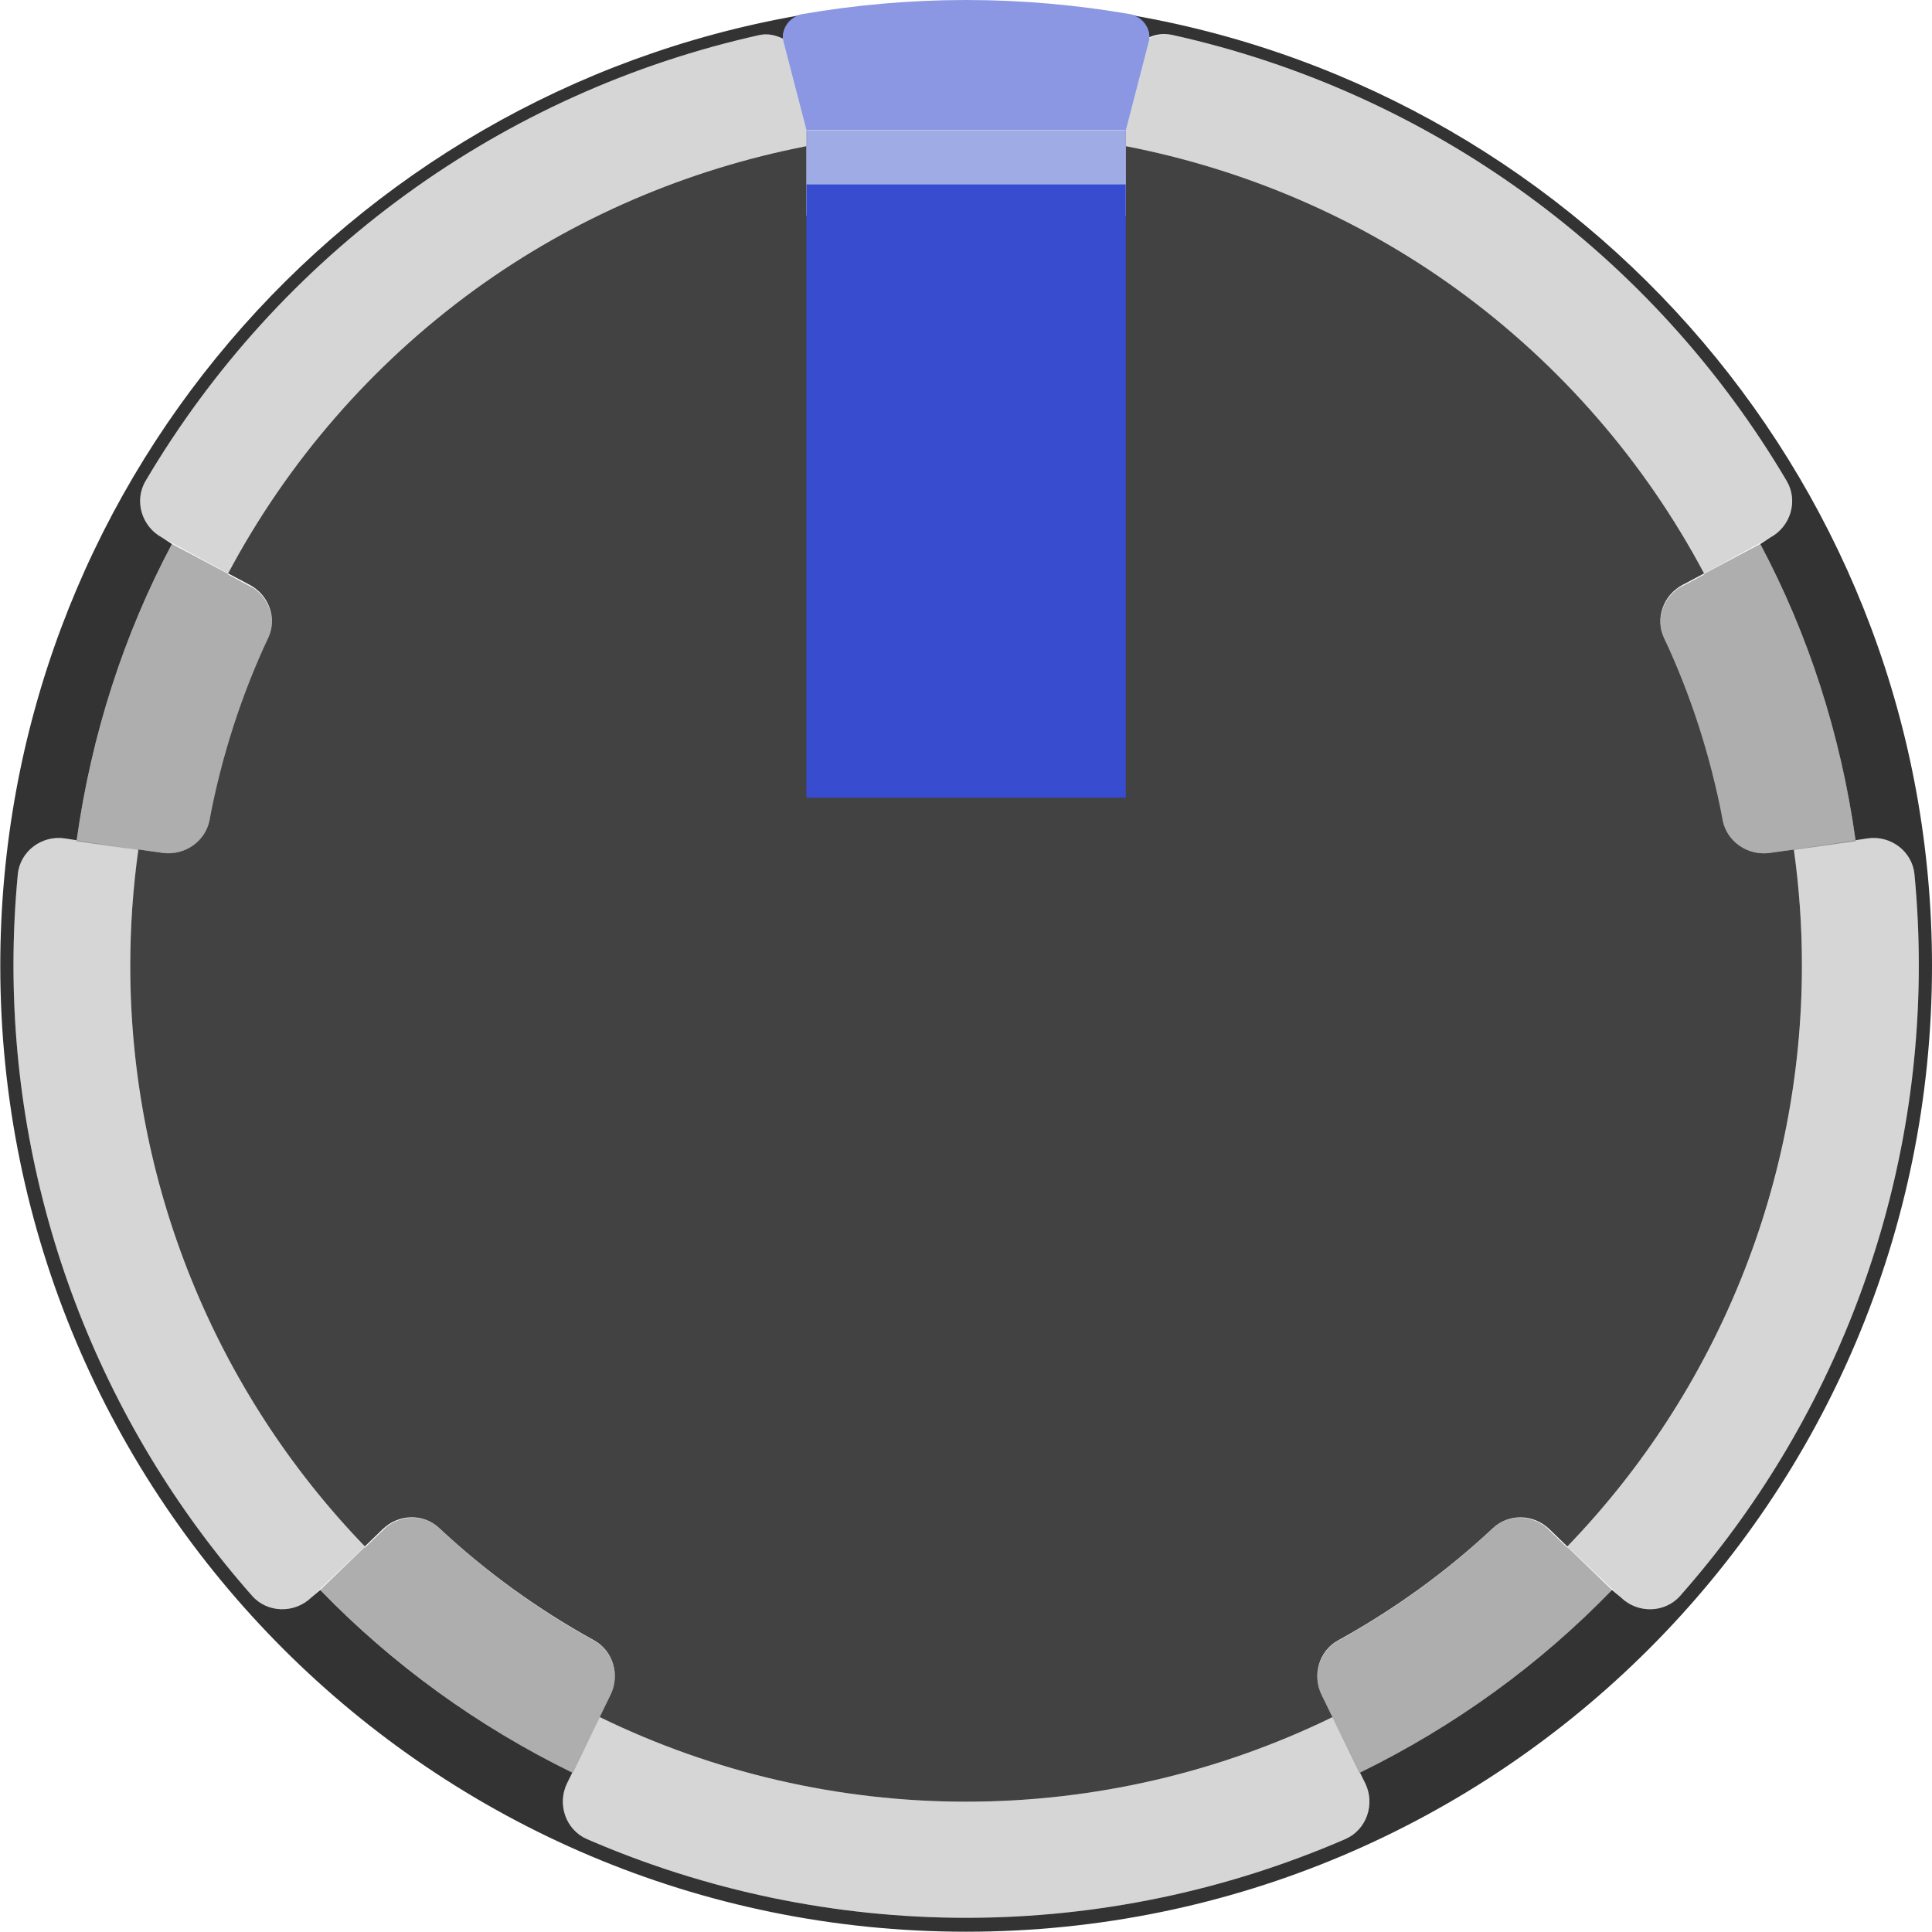
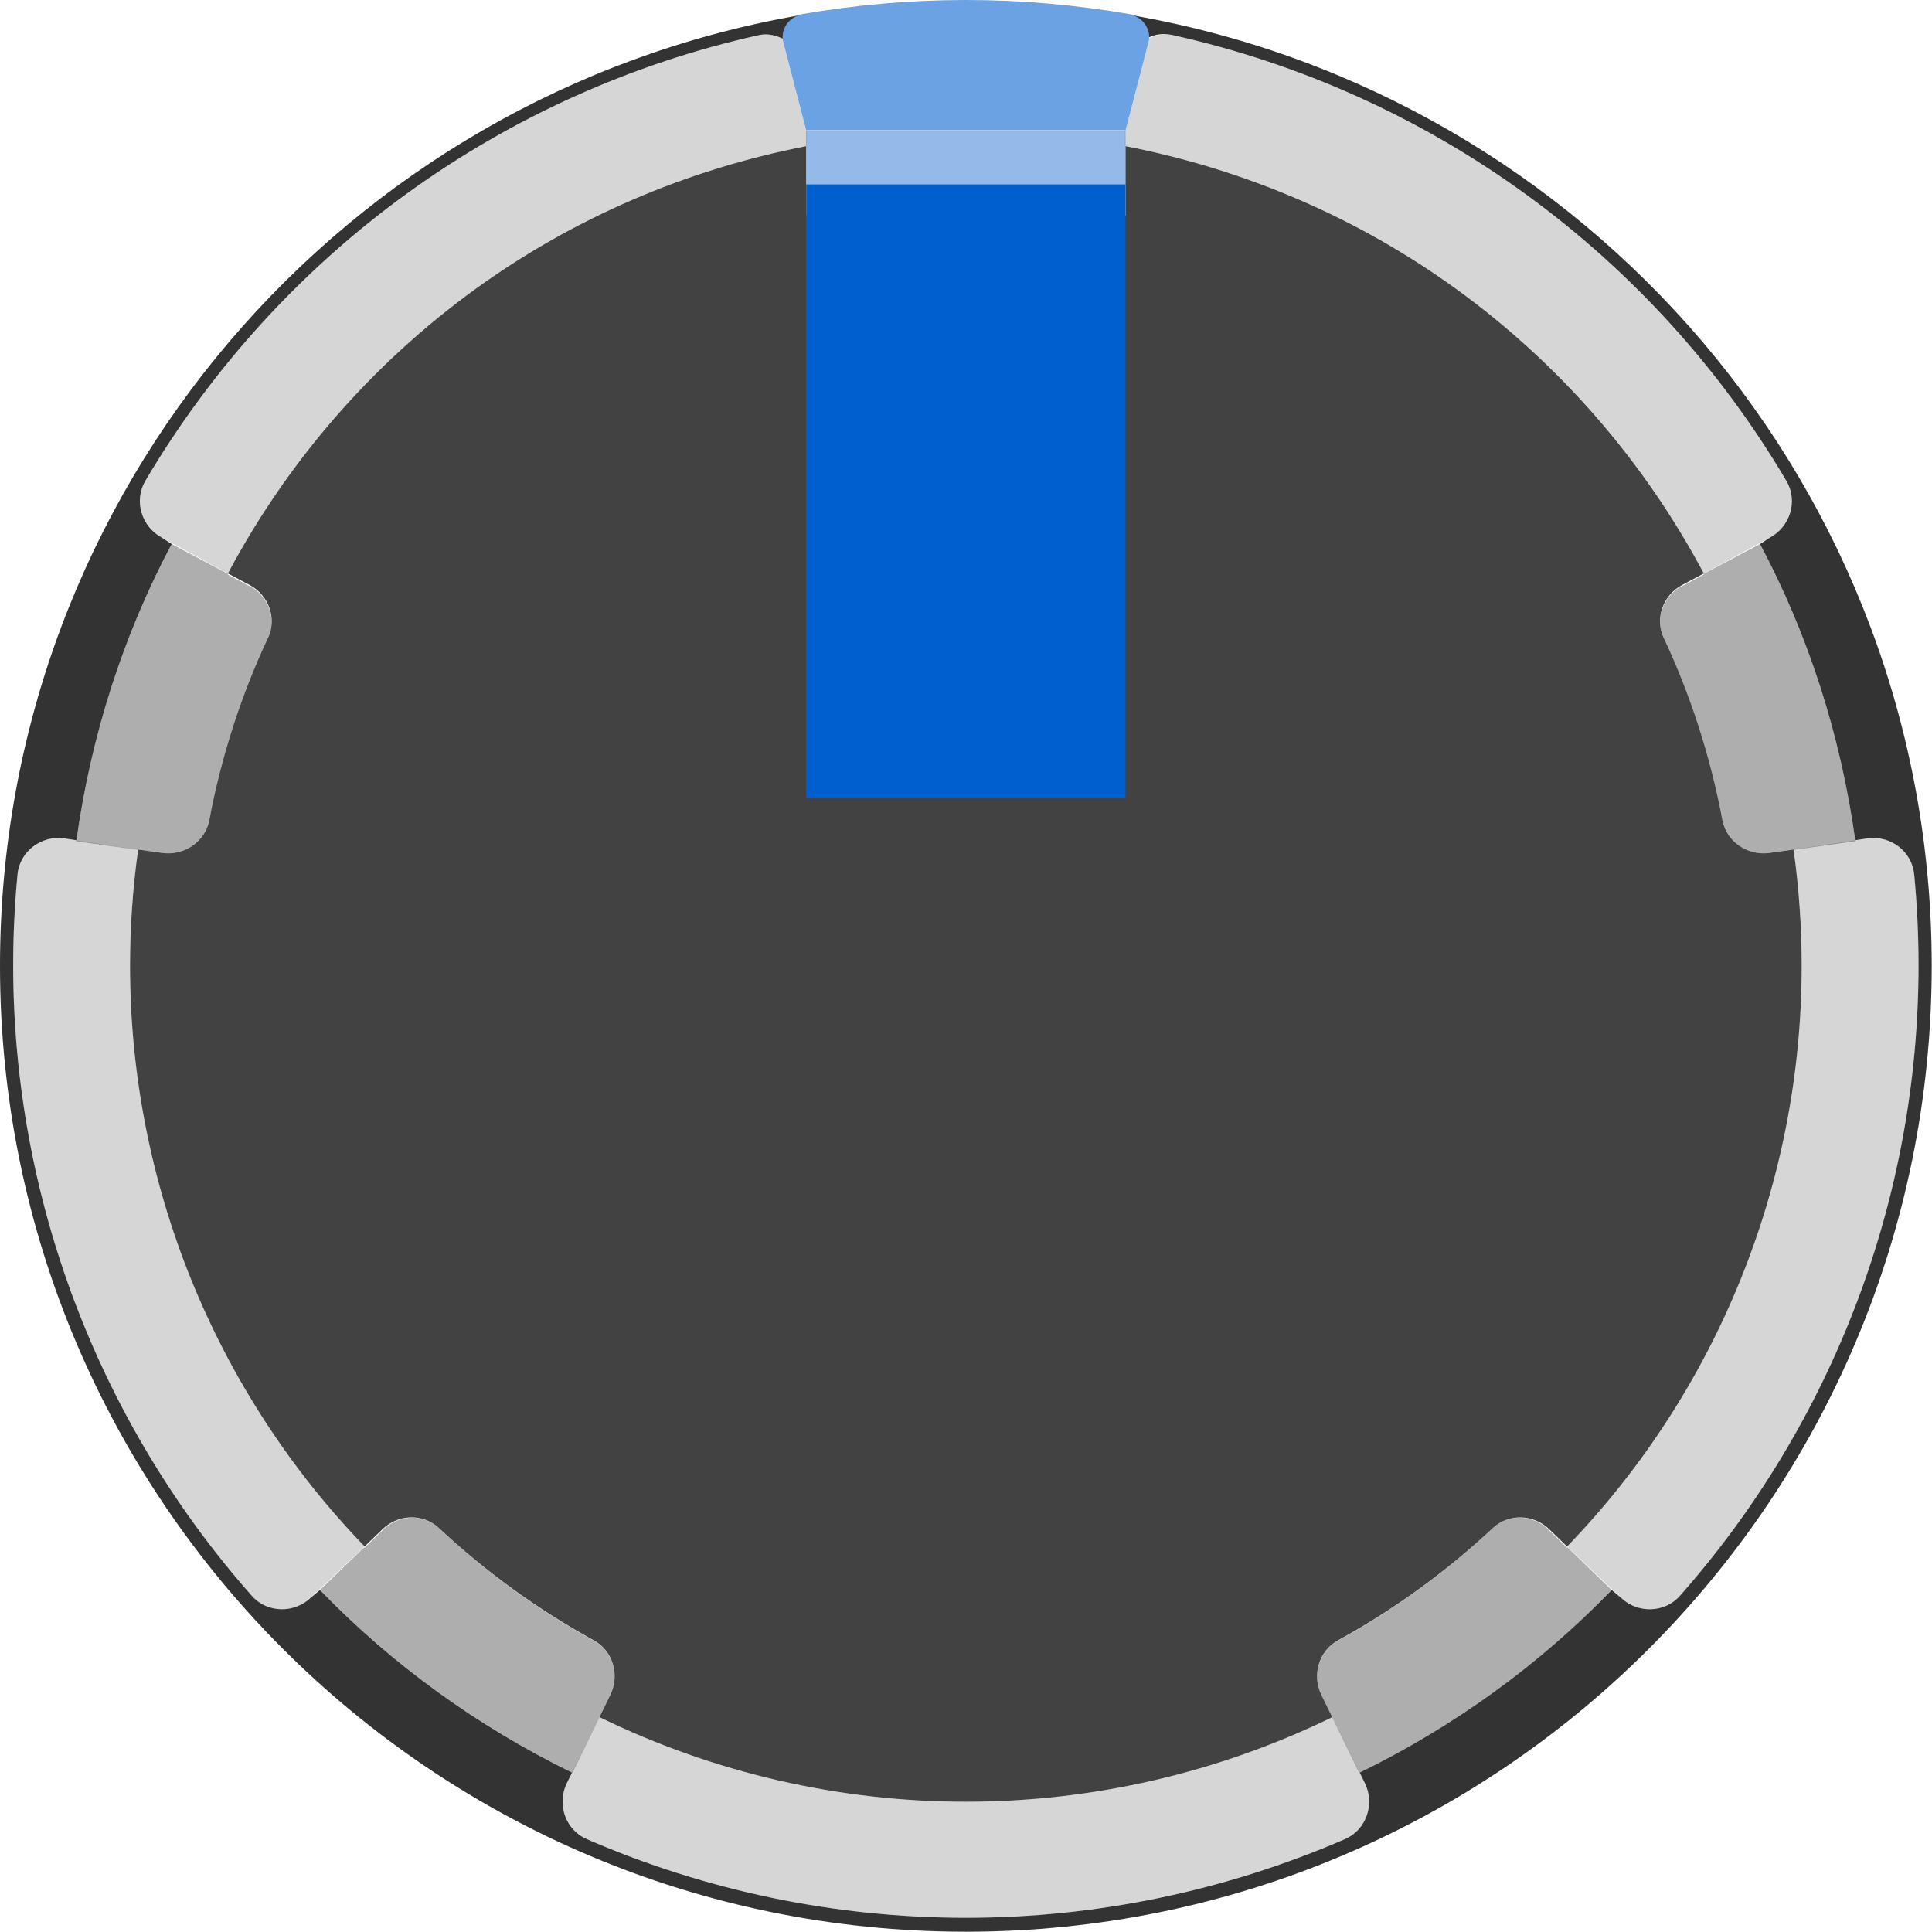
<svg xmlns="http://www.w3.org/2000/svg" version="1.0" id="svg15246" x="0px" y="0px" width="34.293px" height="34.293px" viewBox="0 0 34.293 34.293" enable-background="new 0 0 34.293 34.293" xml:space="preserve">
  <g>
    <g opacity="0.32">
      <g>
-         <path d="M29.536,11.323c0.043,0.092,0.071,0.192,0.112,0.286c0.136,0.308,0.257,0.623,0.37,0.942     c0.074,0.211,0.146,0.422,0.21,0.637c0.111,0.369,0.207,0.744,0.287,1.126     c0.017,0.082,0.046,0.159,0.061,0.241c0.073,0.386,0.448,0.639,0.837,0.584l0.427-0.06     c0,0.002,0,0.004,0.001,0.006l1.098-0.154c-0.26-1.883-0.837-3.663-1.694-5.276     l-1.003,0.533c0.002,0.004,0.004,0.007,0.006,0.01l-0.461,0.245     C29.509,10.643,29.388,11.007,29.536,11.323z" />
+         <path d="M29.531,11.323c0.043,0.092,0.071,0.192,0.112,0.286c0.136,0.308,0.257,0.623,0.37,0.942     c0.074,0.211,0.146,0.422,0.21,0.637c0.111,0.369,0.207,0.744,0.287,1.126     c0.017,0.082,0.046,0.159,0.061,0.241c0.073,0.386,0.448,0.639,0.837,0.584l0.427-0.06     c0,0.002,0,0.004,0.001,0.006l1.098-0.154c-0.26-1.883-0.837-3.663-1.694-5.276     l-1.003,0.533c0.002,0.004,0.004,0.007,0.006,0.01l-0.461,0.245     C29.505,10.643,29.383,11.007,29.531,11.323z" />
      </g>
      <g>
-         <path d="M2.884,15.139c0.389,0.055,0.764-0.198,0.837-0.584c0.016-0.082,0.044-0.159,0.061-0.241     c0.08-0.38,0.176-0.754,0.286-1.123c0.065-0.217,0.137-0.43,0.212-0.643     c0.113-0.318,0.234-0.633,0.37-0.94c0.041-0.093,0.069-0.193,0.112-0.285     c0.148-0.316,0.026-0.68-0.252-0.879l-0.461-0.245c0.002-0.004,0.004-0.007,0.006-0.01     L3.053,9.656c-0.858,1.613-1.434,3.393-1.694,5.276l1.098,0.154     c0-0.002,0-0.004,0.001-0.007L2.884,15.139z" />
+         <path d="M2.879,15.139c0.389,0.055,0.764-0.198,0.837-0.584c0.016-0.082,0.044-0.159,0.061-0.241     c0.08-0.38,0.176-0.754,0.286-1.123c0.065-0.217,0.137-0.43,0.212-0.643     c0.113-0.318,0.234-0.633,0.37-0.94c0.041-0.093,0.069-0.193,0.112-0.285     c0.148-0.316,0.026-0.68-0.252-0.879l-0.461-0.245c0.002-0.004,0.004-0.007,0.006-0.01     L3.048,9.656c-0.858,1.613-1.434,3.393-1.694,5.276l1.098,0.154     c0-0.002,0-0.004,0.001-0.007L2.879,15.139z" />
      </g>
      <g>
-         <path d="M10.839,30.082c0.166-0.341,0.049-0.755-0.273-0.948c-1.012-0.556-1.944-1.233-2.779-2.017     c-0.261-0.238-0.651-0.231-0.926-0.017l-0.384,0.371C6.474,27.468,6.472,27.465,6.47,27.463     l-0.785,0.758c1.286,1.329,2.802,2.426,4.481,3.246l0.482-0.988     c-0.001-0-0.002-0.001-0.003-0.001L10.839,30.082z" />
+         <path d="M10.834,30.082c0.166-0.341,0.049-0.755-0.273-0.948c-1.012-0.556-1.944-1.233-2.779-2.017     c-0.261-0.238-0.651-0.231-0.926-0.017l-0.384,0.371c-0.002-0.002-0.004-0.005-0.007-0.007     l-0.785,0.758c1.286,1.329,2.802,2.426,4.481,3.246l0.482-0.988     c-0.001-0-0.002-0.001-0.003-0.001L10.834,30.082z" />
      </g>
      <g>
-         <path d="M26.511,27.117c-0.835,0.784-1.767,1.46-2.779,2.017c-0.322,0.194-0.439,0.608-0.273,0.949     l0.194,0.397c-0.001,0-0.002,0.001-0.003,0.001l0.482,0.988     c1.68-0.82,3.196-1.917,4.481-3.246c-0.222-0.215-0.48-0.463-0.785-0.758     c-0.002,0.002-0.004,0.005-0.007,0.007l-0.384-0.371C27.162,26.886,26.772,26.879,26.511,27.117z" />
+         <path d="M26.506,27.117c-0.835,0.784-1.767,1.46-2.779,2.017c-0.322,0.194-0.439,0.608-0.273,0.949     l0.194,0.397c-0.001,0-0.002,0.001-0.003,0.001l0.482,0.988     c1.68-0.82,3.196-1.917,4.481-3.246c-0.222-0.215-0.48-0.463-0.785-0.758     c-0.002,0.002-0.004,0.005-0.007,0.007l-0.384-0.371C27.158,26.886,26.767,26.879,26.506,27.117z" />
      </g>
    </g>
    <g opacity="0.4">
-       <path opacity="0.4" d="M2.456,15.086c-0.095,0.682-0.144,1.37-0.144,2.058    c-0,3.844,1.494,7.541,4.164,10.306l-0.952,0.906c-0.296,0.286-0.778,0.278-1.05-0.03    c-2.723-3.083-4.236-7.065-4.236-11.195c0-0.538,0.026-1.076,0.077-1.611    c0.039-0.408,0.422-0.696,0.828-0.638L2.456,15.086z" />
-       <path opacity="0.4" d="M23.653,30.479c-2.026,0.988-4.25,1.501-6.504,1.501    c-2.253,0-4.476-0.513-6.501-1.5l-0.583,1.174c-0.18,0.37-0.024,0.826,0.354,0.99    c2.122,0.92,4.412,1.397,6.73,1.397c2.318,0,4.609-0.477,6.73-1.397    c0.378-0.164,0.534-0.62,0.353-0.99l-0.58-1.175c-0.001,0-0.002,0.001-0.003,0.001" />
-       <path opacity="0.4" d="M27.821,27.45c2.67-2.765,4.164-6.462,4.164-10.306    c0-0.691-0.048-1.381-0.144-2.065l1.314-0.198c0.406-0.057,0.789,0.23,0.828,0.639    c0.051,0.535,0.077,1.073,0.077,1.611c-0,4.13-1.513,8.112-4.236,11.195    c-0.272,0.308-0.753,0.317-1.049,0.032L27.821,27.45z" />
+       <path opacity="0.4" d="M2.452,15.086c-0.095,0.682-0.144,1.37-0.144,2.058    c-0,3.844,1.494,7.541,4.164,10.306l-0.952,0.906c-0.296,0.286-0.778,0.278-1.05-0.03    C1.747,25.242,0.233,21.261,0.233,17.13c0-0.538,0.026-1.076,0.077-1.611    c0.039-0.408,0.422-0.696,0.828-0.638L2.452,15.086z" />
+       <path opacity="0.4" d="M23.648,30.479c-2.026,0.988-4.25,1.501-6.504,1.501    c-2.253,0-4.476-0.513-6.501-1.5l-0.583,1.174c-0.18,0.37-0.024,0.826,0.354,0.99    c2.122,0.92,4.412,1.397,6.73,1.397c2.318,0,4.609-0.477,6.73-1.397    c0.378-0.164,0.534-0.62,0.353-0.99l-0.58-1.175c-0.001,0-0.002,0.001-0.003,0.001" />
+       <path opacity="0.4" d="M27.816,27.45c2.67-2.765,4.164-6.462,4.164-10.306    c0-0.691-0.048-1.381-0.144-2.065l1.314-0.198c0.406-0.057,0.789,0.23,0.828,0.639    c0.051,0.535,0.077,1.073,0.077,1.611c-0,4.13-1.513,8.112-4.236,11.195    c-0.272,0.308-0.753,0.317-1.049,0.032L27.816,27.45z" />
      <g>
-         <path opacity="0.4" d="M31.714,8.538c-1.175-1.993-2.749-3.725-4.625-5.088s-4.01-2.324-6.268-2.826     c-0.153-0.034-0.298-0.003-0.429,0.057c-0.002,0.027,0.003,0.053-0.004,0.079L19.984,2.313v-0.004     l-0.013,0v0.282c2.128,0.413,4.144,1.275,5.899,2.55c1.823,1.325,3.321,3.048,4.379,5.038     l1.17-0.636C31.781,9.35,31.922,8.891,31.714,8.538z" />
+         <path opacity="0.4" d="M31.709,8.538c-1.175-1.993-2.749-3.725-4.625-5.088S23.074,1.125,20.816,0.623     c-0.153-0.034-0.298-0.003-0.429,0.057c-0.002,0.027,0.003,0.053-0.004,0.079l-0.404,1.554v-0.004     l-0.013,0v0.282c2.128,0.413,4.144,1.275,5.899,2.55c1.823,1.325,3.321,3.048,4.379,5.038     l1.17-0.636C31.777,9.35,31.918,8.891,31.709,8.538z" />
      </g>
      <g>
-         <path opacity="0.4" d="M14.314,2.313l-0.404-1.554c-0.007-0.027-0.002-0.053-0.004-0.079     C13.775,0.62,13.63,0.589,13.477,0.623c-2.258,0.502-4.392,1.463-6.268,2.826     C5.333,4.812,3.76,6.545,2.584,8.537C2.375,8.891,2.517,9.35,2.879,9.543l1.17,0.636     c1.058-1.99,2.556-3.713,4.379-5.038c1.755-1.275,3.771-2.138,5.899-2.55l0-0.282h-0.013V2.313z" />
+         <path opacity="0.4" d="M14.309,2.313l-0.404-1.554c-0.007-0.027-0.002-0.053-0.004-0.079     c-0.132-0.059-0.277-0.091-0.429-0.057c-2.258,0.502-4.392,1.463-6.268,2.826     C5.328,4.812,3.755,6.545,2.579,8.537C2.371,8.891,2.512,9.35,2.874,9.543l1.17,0.636     c1.058-1.99,2.556-3.713,4.379-5.038c1.755-1.275,3.771-2.138,5.899-2.55V2.309h-0.013V2.313z" />
      </g>
    </g>
-     <path fill="#333333" d="M13.898,0.685c-0.012-0.182,0.103-0.351,0.278-0.41   C6.127,1.684,0.005,8.691,0.005,17.144c-0,9.469,7.676,17.144,17.144,17.144   c9.468,0,17.144-7.676,17.144-17.144c0-8.453-6.123-15.459-14.171-16.869   c0.167,0.057,0.28,0.214,0.279,0.387c0.132-0.059,0.267-0.073,0.42-0.039   c2.258,0.502,4.392,1.463,6.268,2.826s3.449,3.096,4.625,5.088   c0.209,0.354,0.068,0.813-0.295,1.006l-0.174,0.113c0.855,1.608,1.429,3.382,1.691,5.258   l0.218-0.033c0.406-0.057,0.789,0.23,0.828,0.639c0.051,0.535,0.077,1.073,0.077,1.611   c-0,4.13-1.513,8.112-4.236,11.195c-0.272,0.308-0.753,0.317-1.049,0.031l-0.161-0.135   c-1.284,1.327-2.798,2.423-4.474,3.242l0.094,0.19c0.18,0.37,0.024,0.826-0.354,0.99   c-2.122,0.92-4.412,1.397-6.73,1.397c-2.318,0-4.609-0.477-6.73-1.397   c-0.378-0.164-0.534-0.62-0.354-0.99l0.094-0.19c-1.677-0.82-3.191-1.915-4.475-3.242L5.525,28.356   c-0.296,0.286-0.778,0.278-1.05-0.03c-2.723-3.083-4.236-7.065-4.236-11.195   c0-0.538,0.026-1.076,0.077-1.611c0.039-0.408,0.422-0.696,0.828-0.639L1.361,14.915   c0.262-1.876,0.836-3.651,1.691-5.259L2.879,9.543C2.517,9.35,2.375,8.891,2.584,8.537   c1.176-1.992,2.749-3.725,4.625-5.088c1.876-1.363,4.01-2.324,6.268-2.826   C13.63,0.589,13.767,0.625,13.898,0.685z" />
+     <path fill="#333333" d="M13.894,0.685c-0.012-0.182,0.103-0.351,0.278-0.41   C6.123,1.684,0,8.691,0,17.144c-0,9.469,7.676,17.144,17.144,17.144   c9.468,0,17.144-7.676,17.144-17.144c0-8.453-6.123-15.459-14.171-16.869   c0.167,0.057,0.28,0.214,0.279,0.387c0.132-0.059,0.267-0.073,0.42-0.039   c2.258,0.502,4.392,1.463,6.268,2.826s3.449,3.096,4.625,5.088   c0.209,0.354,0.068,0.813-0.295,1.006l-0.174,0.113c0.855,1.608,1.429,3.382,1.691,5.258   l0.218-0.033c0.406-0.057,0.789,0.23,0.828,0.639c0.051,0.535,0.077,1.073,0.077,1.611   c0,4.13-1.513,8.112-4.236,11.195c-0.272,0.308-0.753,0.317-1.049,0.031l-0.161-0.135   c-1.284,1.327-2.798,2.423-4.474,3.242l0.094,0.19c0.18,0.37,0.024,0.826-0.354,0.99   c-2.122,0.92-4.412,1.397-6.73,1.397c-2.318,0-4.609-0.477-6.73-1.397   c-0.378-0.164-0.534-0.62-0.354-0.99l0.094-0.19c-1.677-0.82-3.191-1.915-4.475-3.242L5.52,28.356   c-0.296,0.286-0.778,0.278-1.05-0.03c-2.723-3.083-4.236-7.065-4.236-11.195   c0-0.538,0.026-1.076,0.077-1.611c0.039-0.408,0.422-0.696,0.828-0.639L1.357,14.915   c0.262-1.876,0.836-3.651,1.691-5.259L2.874,9.543C2.512,9.35,2.371,8.891,2.579,8.537   c1.176-1.992,2.749-3.725,4.625-5.088c1.876-1.363,4.01-2.324,6.268-2.826   C13.625,0.589,13.762,0.625,13.894,0.685z" />
    <g>
-       <path fill="#424242" d="M31.841,15.079l-0.427,0.06c-0.389,0.055-0.764-0.198-0.837-0.584    c-0.215-1.133-0.565-2.217-1.041-3.232c-0.162-0.346-0.011-0.76,0.326-0.939l0.386-0.205    c-1.058-1.99-2.556-3.713-4.379-5.038c-1.752-1.273-3.763-2.134-5.886-2.547v1.234l-5.669-0    l0-1.234c-2.123,0.414-4.134,1.275-5.886,2.547c-1.823,1.325-3.321,3.048-4.379,5.037l0.386,0.205    c0.338,0.179,0.489,0.593,0.326,0.939c-0.475,1.015-0.826,2.099-1.041,3.232    c-0.073,0.386-0.448,0.639-0.837,0.584l-0.427-0.06c-0.096,0.684-0.144,1.374-0.144,2.065    c0,3.844,1.494,7.541,4.164,10.306l0.319-0.308c0.277-0.267,0.719-0.283,0.999-0.02    c0.827,0.774,1.751,1.444,2.751,1.995c0.34,0.187,0.463,0.616,0.293,0.965l-0.194,0.397    c2.026,0.988,4.25,1.502,6.504,1.502c2.254,0,4.478-0.513,6.504-1.501l-0.194-0.397    c-0.17-0.349-0.047-0.778,0.293-0.965c1-0.551,1.924-1.221,2.751-1.995    c0.281-0.263,0.723-0.247,0.999,0.02l0.319,0.308c2.67-2.765,4.164-6.462,4.164-10.306    C31.985,16.453,31.937,15.763,31.841,15.079z" />
+       <path fill="#424242" d="M31.836,15.079l-0.427,0.06c-0.389,0.055-0.764-0.198-0.837-0.584    c-0.215-1.133-0.565-2.217-1.041-3.232c-0.162-0.346-0.011-0.76,0.326-0.939l0.386-0.205    c-1.058-1.99-2.556-3.713-4.379-5.038c-1.752-1.273-3.763-2.134-5.886-2.547l0,1.234l-5.669-0    l0-1.234c-2.123,0.414-4.134,1.275-5.886,2.547C6.6,6.466,5.103,8.189,4.045,10.179l0.386,0.205    c0.338,0.179,0.489,0.593,0.326,0.939c-0.475,1.015-0.826,2.099-1.041,3.232    c-0.073,0.386-0.448,0.639-0.837,0.584l-0.427-0.06c-0.096,0.684-0.144,1.374-0.144,2.065    c0,3.844,1.494,7.541,4.164,10.306l0.319-0.308c0.277-0.267,0.719-0.283,0.999-0.02    c0.827,0.774,1.751,1.444,2.751,1.995c0.34,0.187,0.463,0.616,0.293,0.965l-0.194,0.397    c2.026,0.988,4.25,1.502,6.504,1.502c2.254,0,4.478-0.513,6.504-1.501l-0.194-0.397    c-0.17-0.349-0.047-0.778,0.293-0.965c1-0.551,1.924-1.221,2.751-1.995    c0.281-0.263,0.723-0.247,0.999,0.02l0.319,0.308c2.67-2.765,4.164-6.462,4.164-10.306    C31.98,16.453,31.932,15.763,31.836,15.079z" />
    </g>
    <g>
-       <rect x="14.314" y="3.27" fill="#384CCF" width="5.669" height="10.89" />
-       <path opacity="0.58" fill="#384CCF" d="M20.387,0.759c0.06-0.229-0.088-0.467-0.321-0.507    C19.118,0.088,18.144,0,17.149,0c-0.995,0-1.969,0.088-2.917,0.252c-0.233,0.04-0.381,0.278-0.321,0.507    l0.404,1.554v-0.004l5.669,0v0.004L20.387,0.759z" />
-       <rect x="14.314" y="2.313" opacity="0.58" fill="#586FD1" width="5.669" height="0.956" />
+       <rect x="14.309" y="3.27" fill="#005FCF" width="5.669" height="10.89" />
+       <path opacity="0.58" fill="#005FCF" d="M20.383,0.759c0.06-0.229-0.088-0.467-0.321-0.507    C19.113,0.088,18.139,0,17.144,0c-0.995,0-1.969,0.088-2.917,0.252c-0.233,0.04-0.381,0.278-0.321,0.507    l0.404,1.554v-0.004l5.669,0v0.004L20.383,0.759z" />
+       <rect x="14.309" y="2.313" opacity="0.48" fill="#1D6FCF" width="5.669" height="0.956" />
    </g>
  </g>
</svg>
